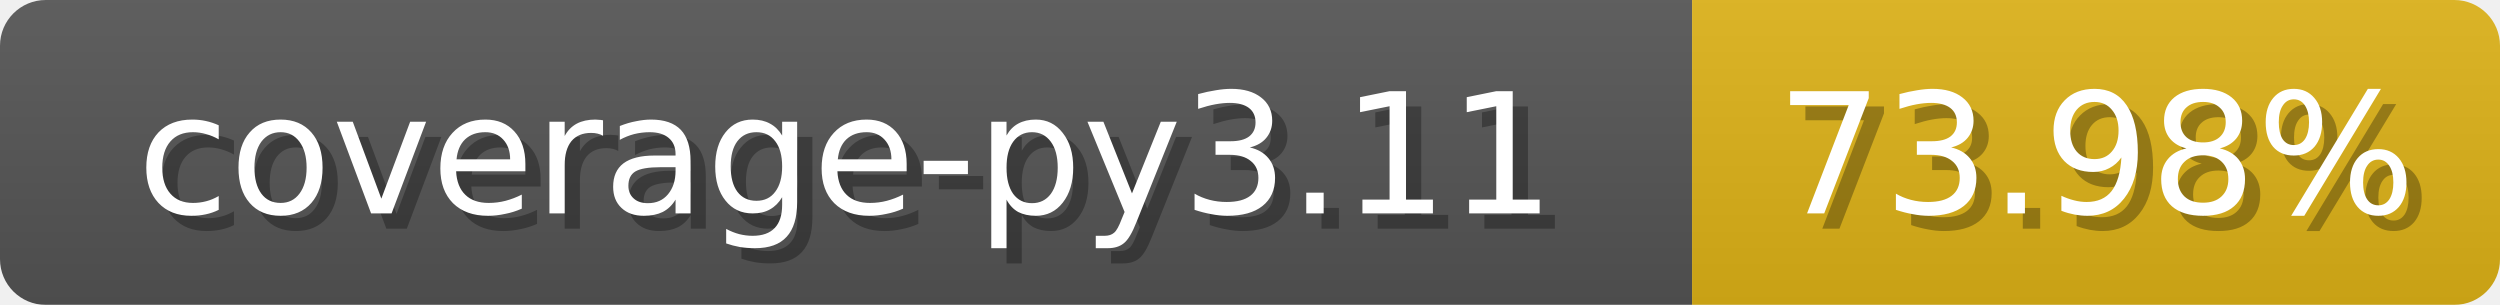
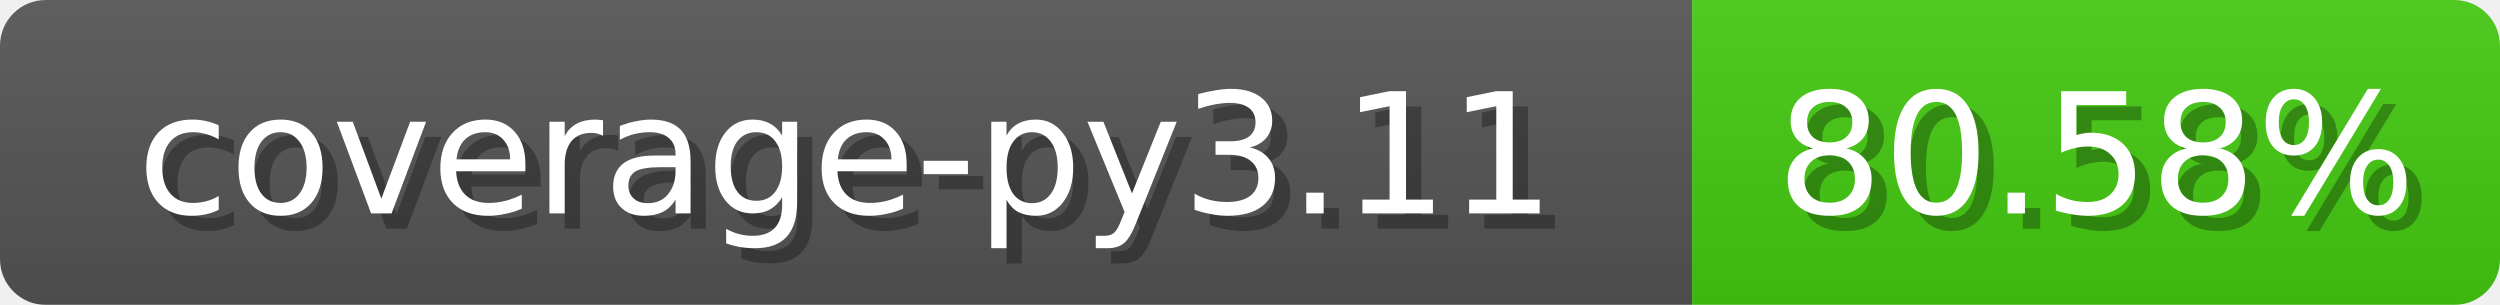
<svg xmlns="http://www.w3.org/2000/svg" width="164" height="20">
  <linearGradient id="b" x2="0" y2="100%">
    <stop offset="0" stop-color="#bbb" stop-opacity=".1" />
    <stop offset="1" stop-opacity=".1" />
  </linearGradient>
  <mask id="anybadge_1">
    <rect width="164" height="20" rx="3" fill="#fff" />
  </mask>
  <g mask="url(#anybadge_1)">
    <path fill="#555" d="M0 0h111v20H0z" />
-     <path fill="#DFB317" d="M111 0h53v20H111z" />
+     <path fill="#4C1" d="M111 0h53v20H111z" />
    <path fill="url(#b)" d="M0 0h164v20H0z" />
  </g>
  <g fill="#fff" text-anchor="middle" font-family="DejaVu Sans,Verdana,Geneva,sans-serif" font-size="11">
    <text x="56.5" y="15" fill="#010101" fill-opacity=".3">coverage-py3.11</text>
    <text x="55.5" y="14">coverage-py3.11</text>
  </g>
  <g fill="#fff" text-anchor="middle" font-family="DejaVu Sans,Verdana,Geneva,sans-serif" font-size="11">
-     <text x="138.5" y="15" fill="#010101" fill-opacity=".3">73.98%</text>
-     <text x="137.5" y="14">73.98%</text>
+     <text x="138.5" y="15" fill="#010101" fill-opacity=".3">80.58%</text>
+     <text x="137.5" y="14">80.58%</text>
  </g>
</svg>
